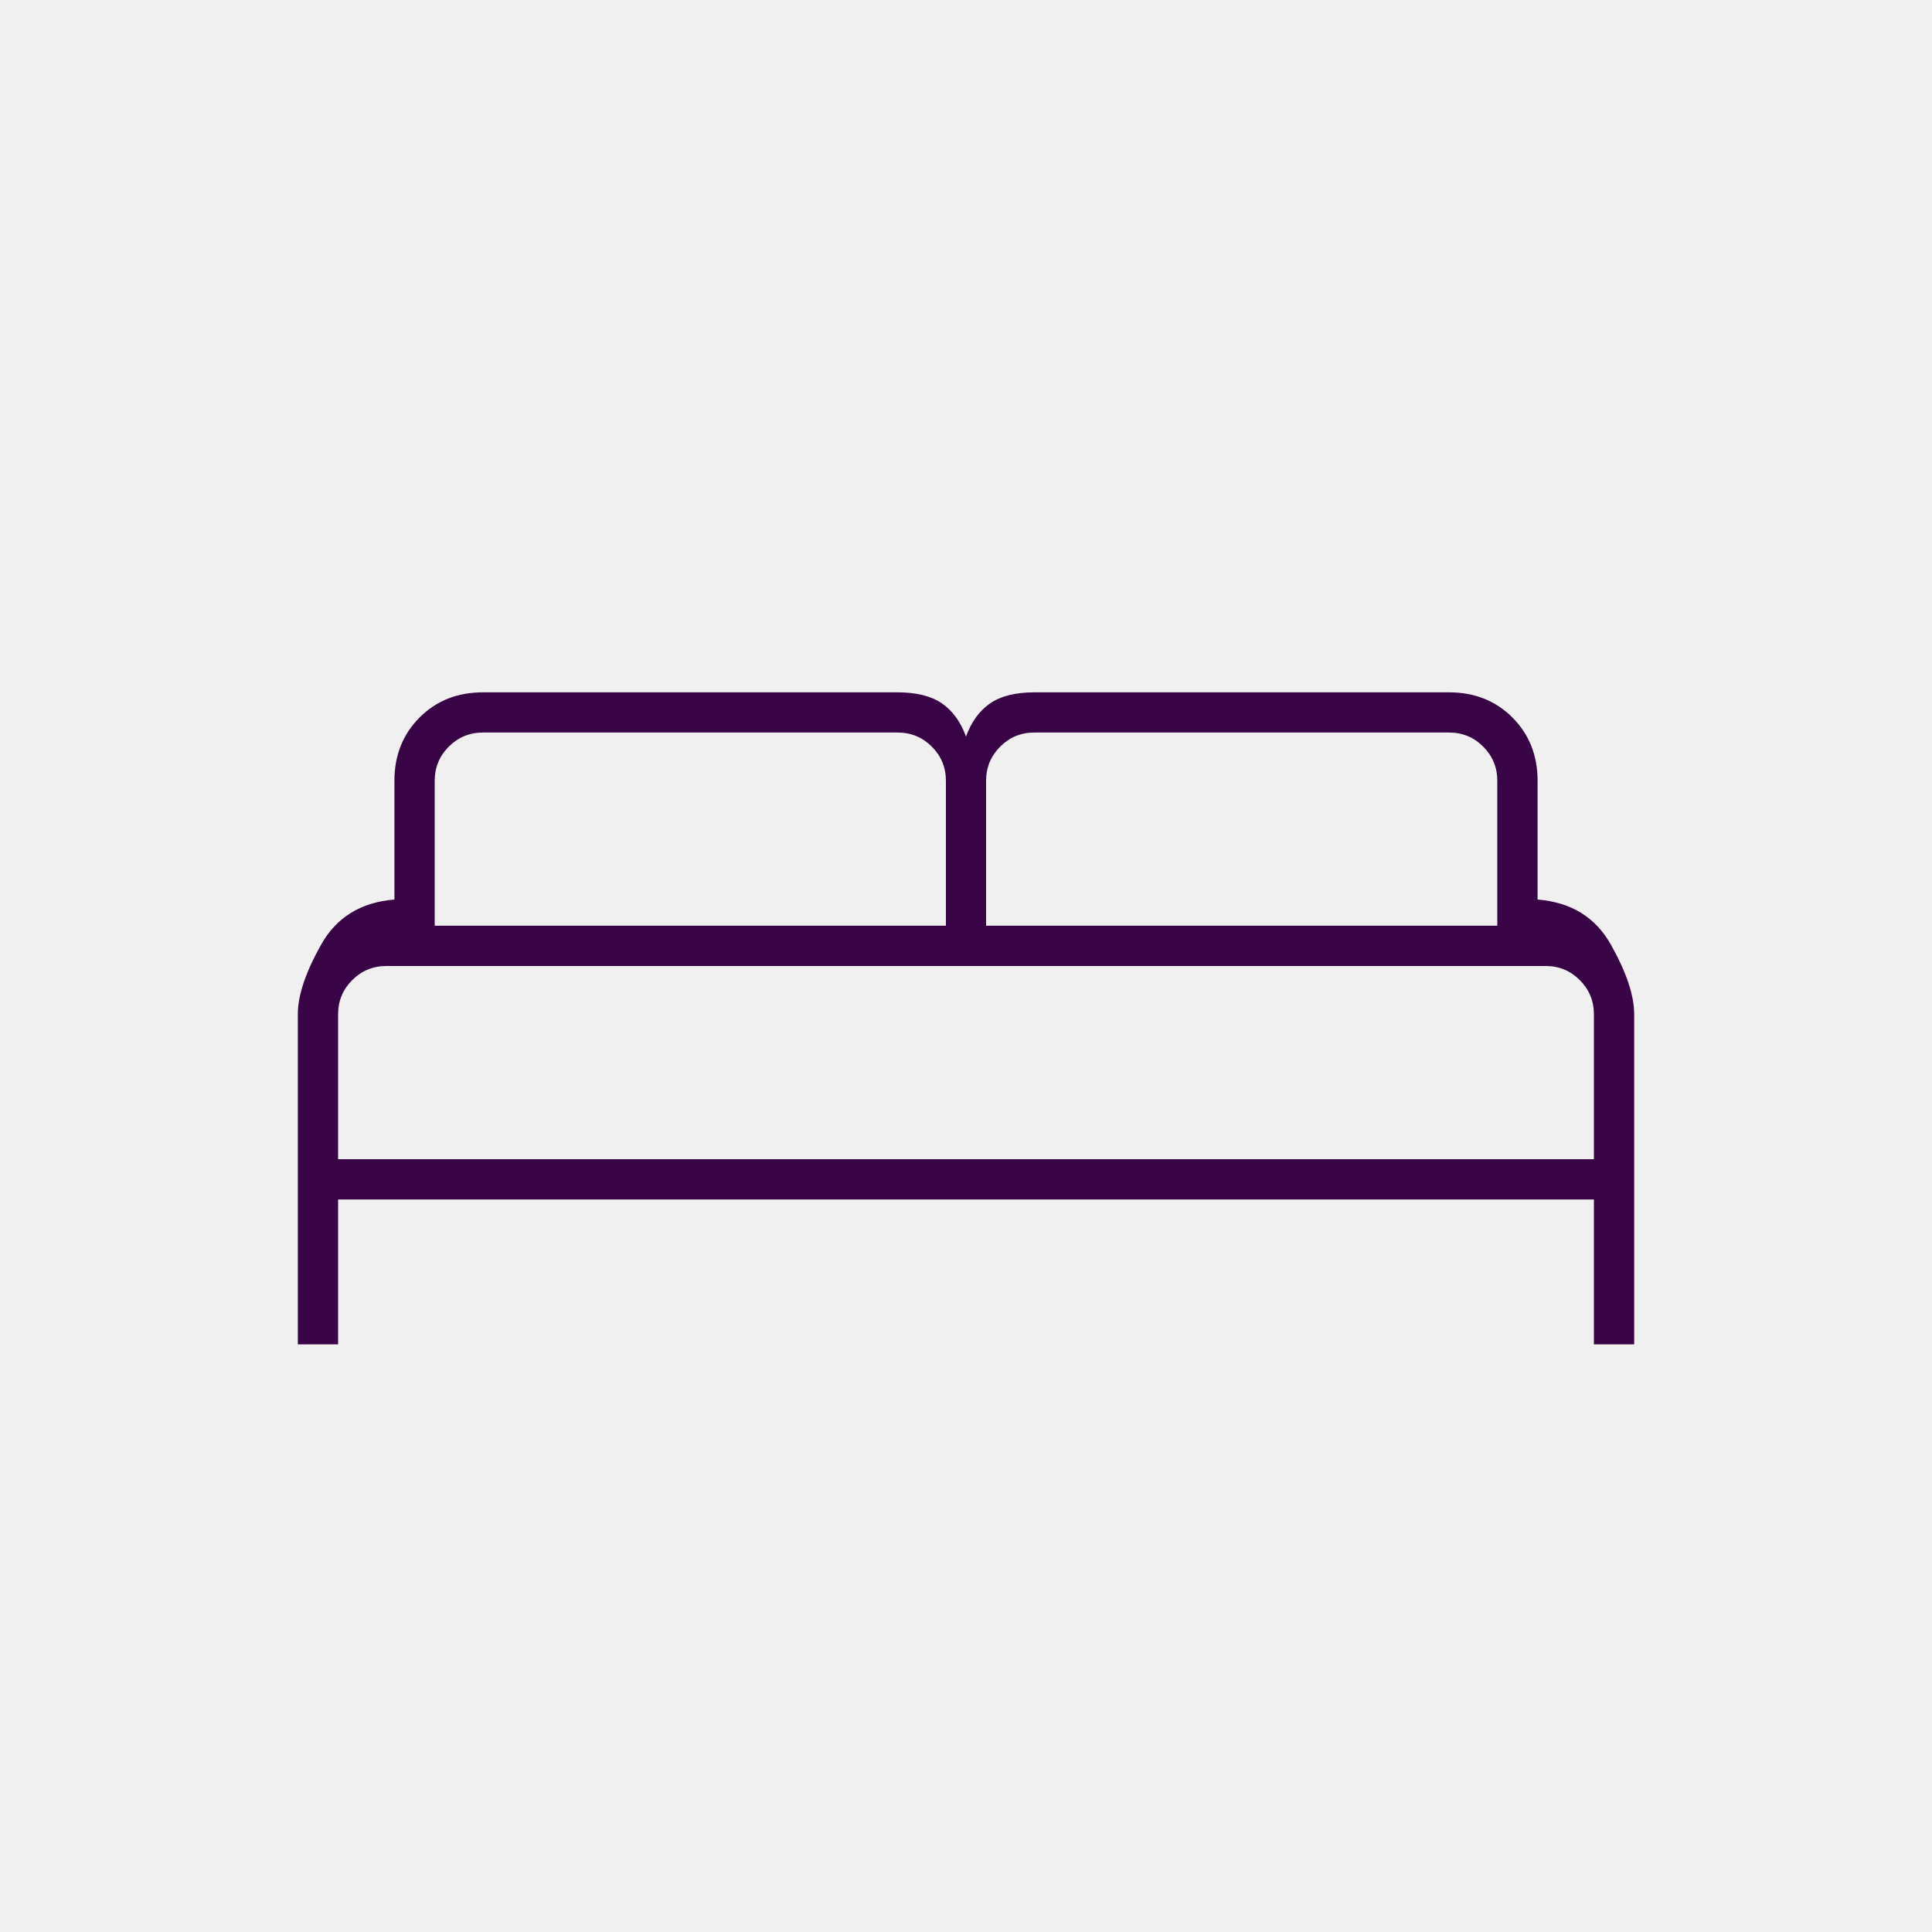
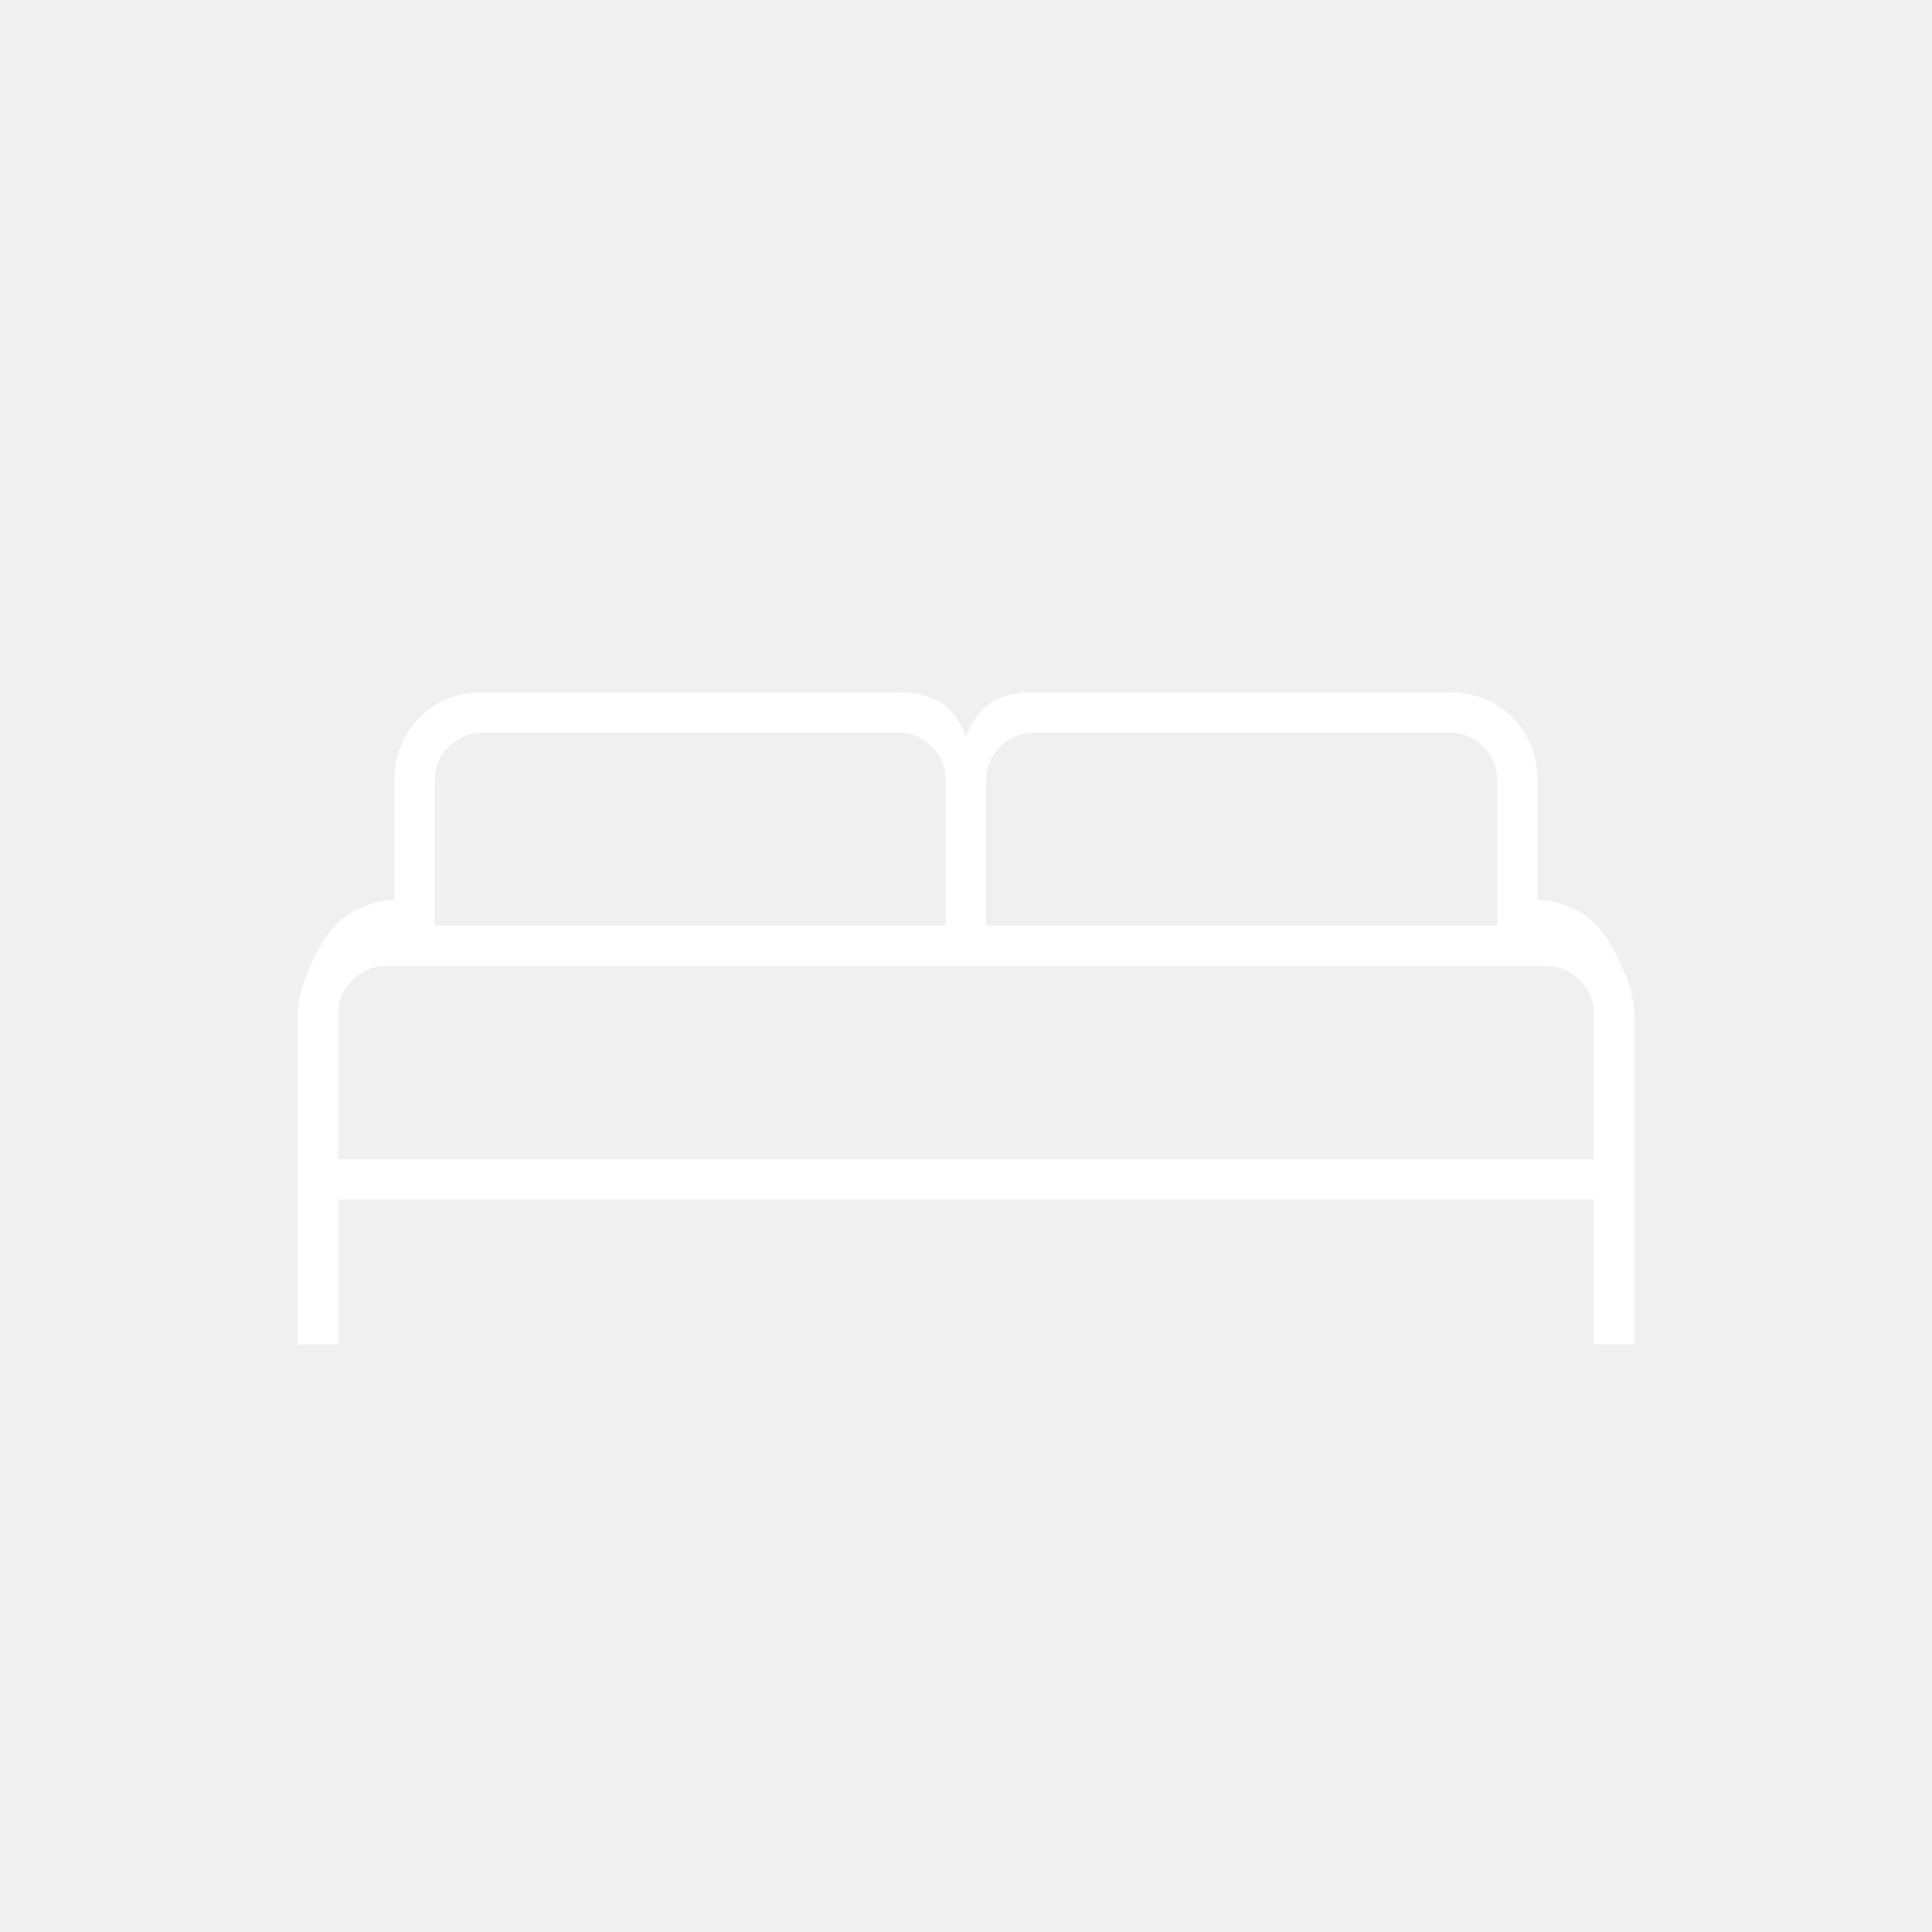
<svg xmlns="http://www.w3.org/2000/svg" width="25" height="25" viewBox="0 0 20 20" fill="none">
-   <path d="M3.083 13.917V10.5C3.083 10.305 3.163 10.066 3.323 9.781C3.482 9.496 3.736 9.34 4.083 9.312V8.083C4.083 7.82 4.17 7.601 4.344 7.427C4.517 7.254 4.736 7.167 5 7.167H9.292C9.486 7.167 9.639 7.205 9.75 7.281C9.861 7.358 9.945 7.472 10 7.625C10.055 7.472 10.139 7.358 10.25 7.281C10.361 7.205 10.514 7.167 10.708 7.167H15C15.264 7.167 15.483 7.254 15.656 7.427C15.83 7.601 15.917 7.82 15.917 8.083V9.312C16.264 9.34 16.518 9.496 16.677 9.781C16.837 10.066 16.917 10.305 16.917 10.5V13.917H16.5V12.417H3.5V13.917H3.083ZM10.208 9.583H15.5V8.083C15.5 7.944 15.451 7.826 15.354 7.729C15.257 7.632 15.139 7.583 15 7.583H10.708C10.569 7.583 10.451 7.632 10.354 7.729C10.257 7.826 10.208 7.944 10.208 8.083V9.583ZM4.5 9.583H9.792V8.083C9.792 7.944 9.743 7.826 9.646 7.729C9.549 7.632 9.431 7.583 9.292 7.583H5C4.861 7.583 4.743 7.632 4.646 7.729C4.549 7.826 4.5 7.944 4.5 8.083V9.583ZM3.5 12H16.5V10.5C16.5 10.361 16.451 10.243 16.354 10.146C16.257 10.049 16.139 10 16 10H4C3.861 10 3.743 10.049 3.646 10.146C3.549 10.243 3.5 10.361 3.5 10.5V12ZM16.5 12H3.5H16.5Z" fill="#380445" />
+   <path d="M3.083 13.917V10.5C3.083 10.305 3.163 10.066 3.323 9.781C3.482 9.496 3.736 9.34 4.083 9.312V8.083C4.083 7.82 4.17 7.601 4.344 7.427C4.517 7.254 4.736 7.167 5 7.167H9.292C9.486 7.167 9.639 7.205 9.75 7.281C9.861 7.358 9.945 7.472 10 7.625C10.055 7.472 10.139 7.358 10.25 7.281C10.361 7.205 10.514 7.167 10.708 7.167H15C15.264 7.167 15.483 7.254 15.656 7.427C15.83 7.601 15.917 7.82 15.917 8.083V9.312C16.264 9.34 16.518 9.496 16.677 9.781C16.837 10.066 16.917 10.305 16.917 10.5V13.917H16.5V12.417H3.5V13.917H3.083ZM10.208 9.583H15.5V8.083C15.5 7.944 15.451 7.826 15.354 7.729C15.257 7.632 15.139 7.583 15 7.583H10.708C10.569 7.583 10.451 7.632 10.354 7.729C10.257 7.826 10.208 7.944 10.208 8.083V9.583ZM4.5 9.583H9.792V8.083C9.792 7.944 9.743 7.826 9.646 7.729C9.549 7.632 9.431 7.583 9.292 7.583H5C4.861 7.583 4.743 7.632 4.646 7.729C4.549 7.826 4.5 7.944 4.5 8.083V9.583ZM3.5 12H16.5V10.5C16.5 10.361 16.451 10.243 16.354 10.146C16.257 10.049 16.139 10 16 10H4C3.861 10 3.743 10.049 3.646 10.146C3.549 10.243 3.5 10.361 3.5 10.5V12ZM16.5 12H3.5H16.5Z" fill="#FFFFFF" />
</svg>
